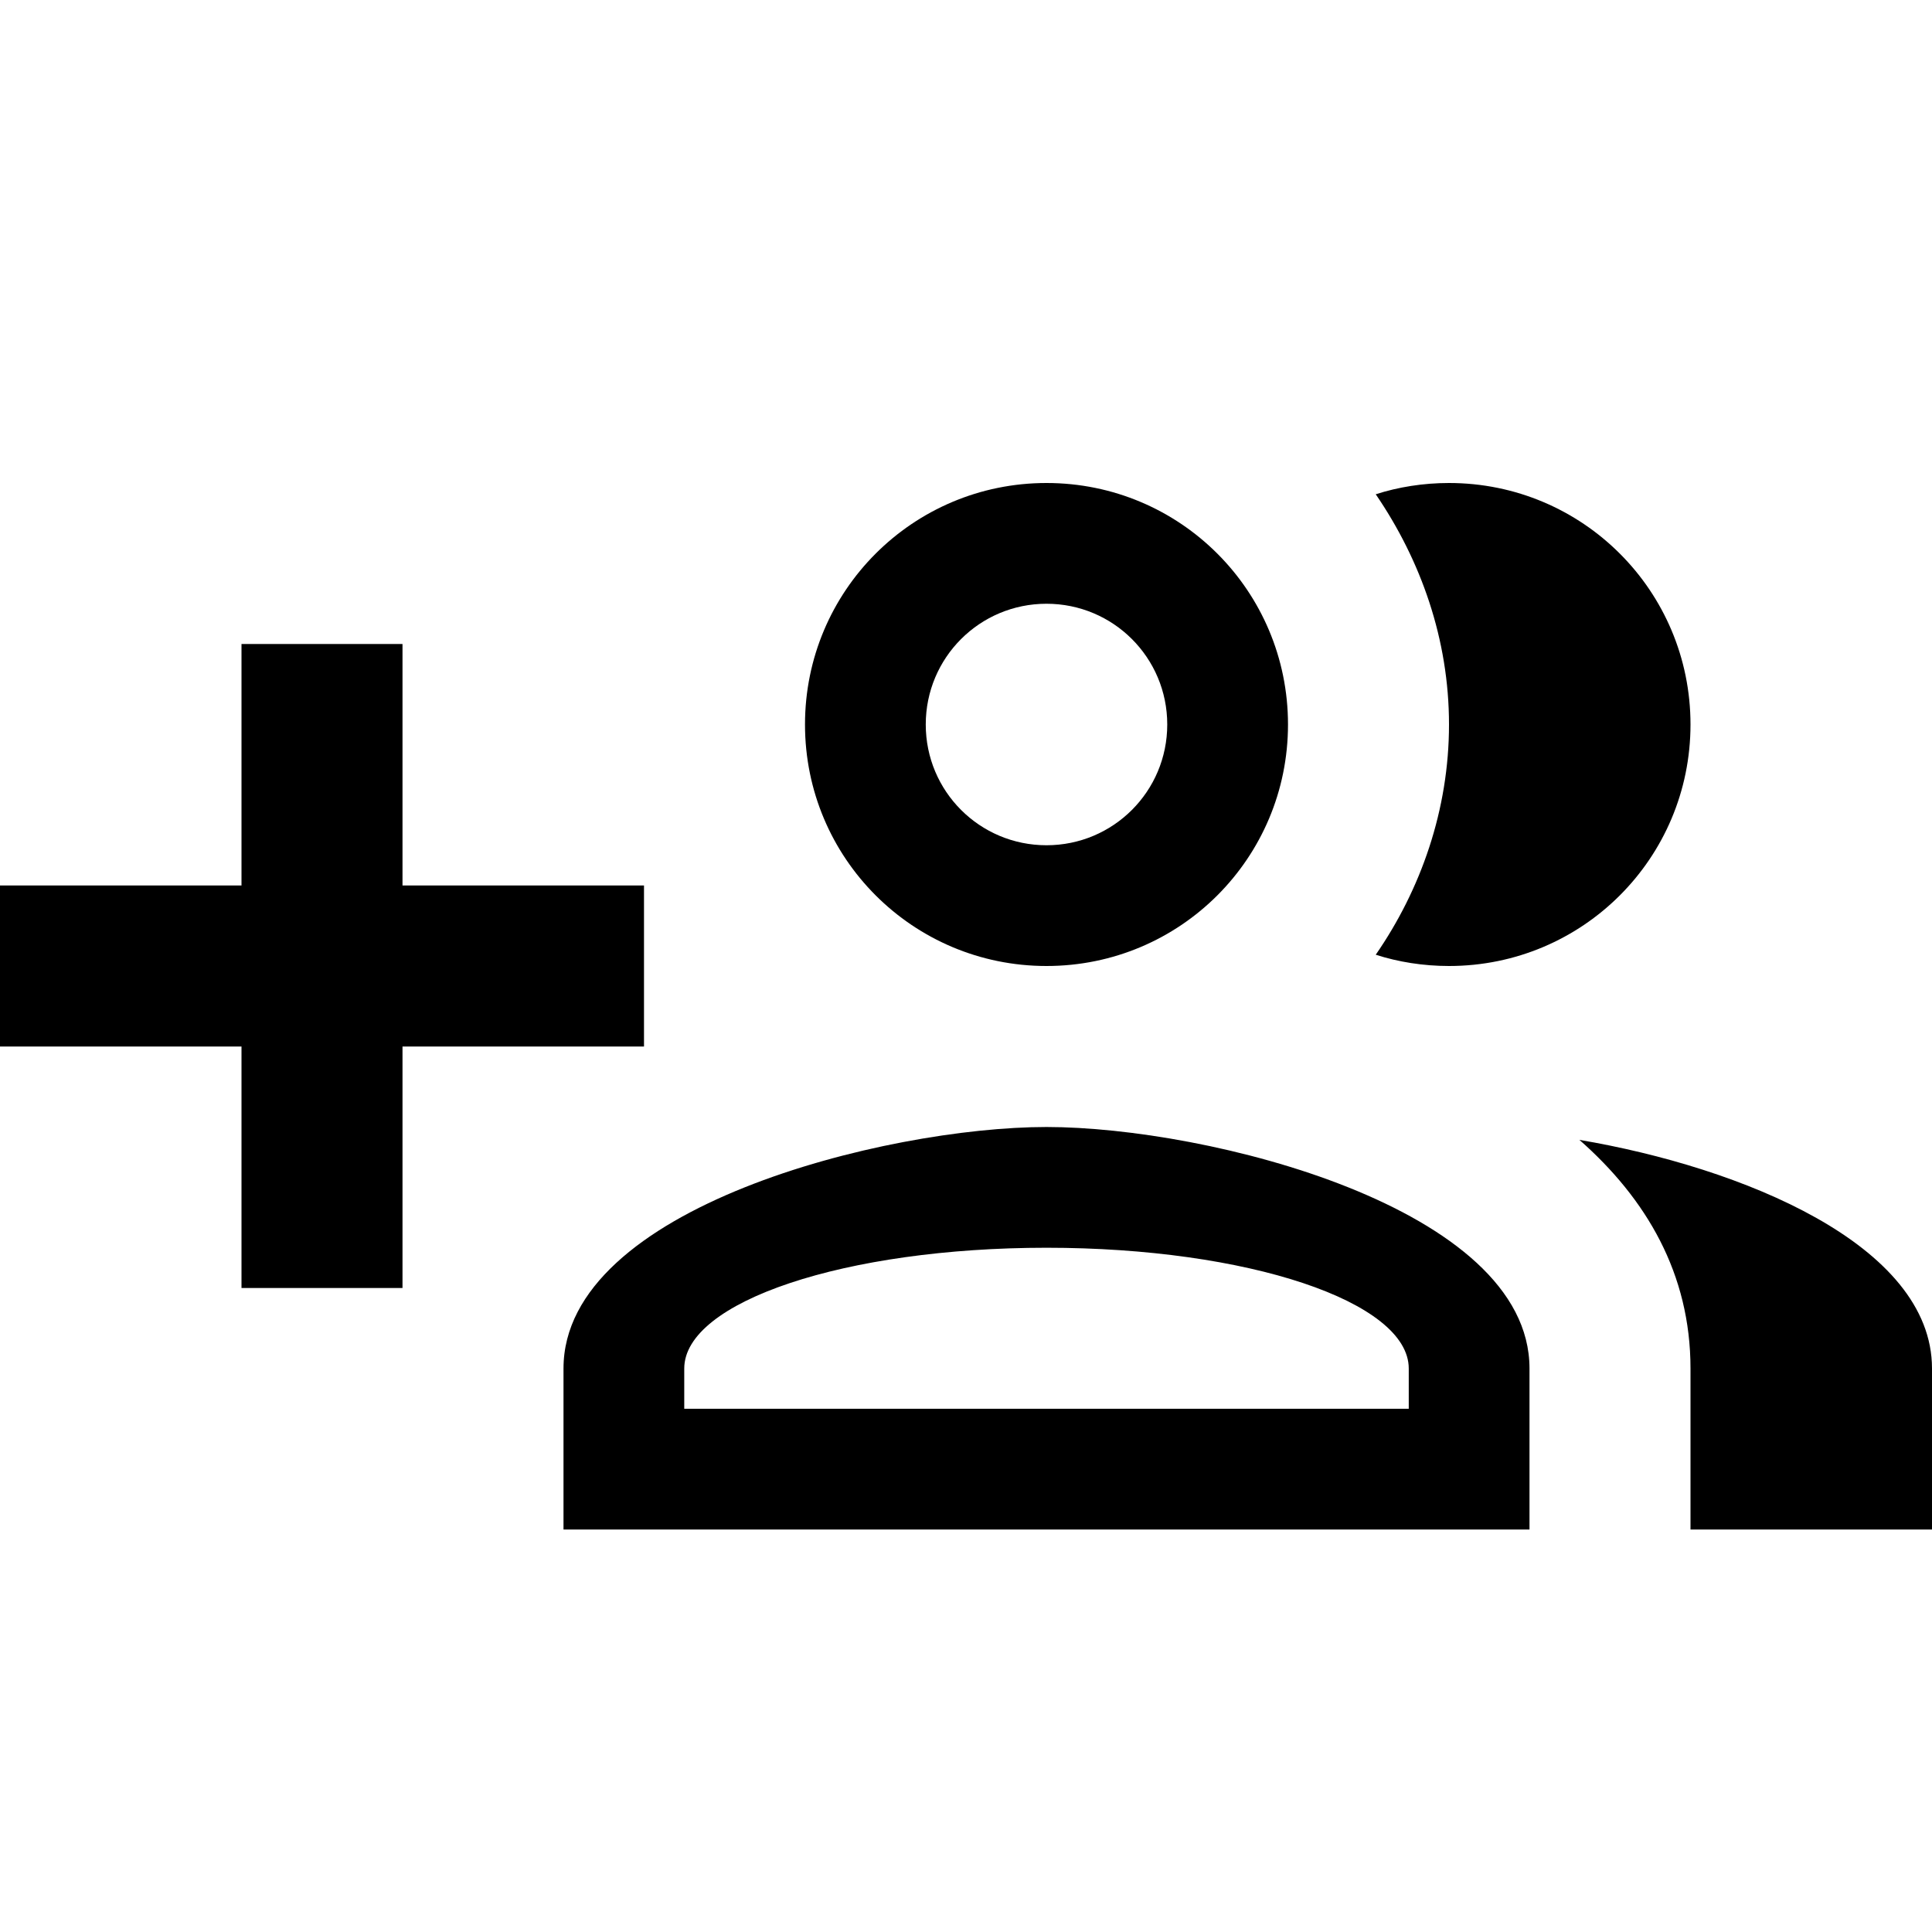
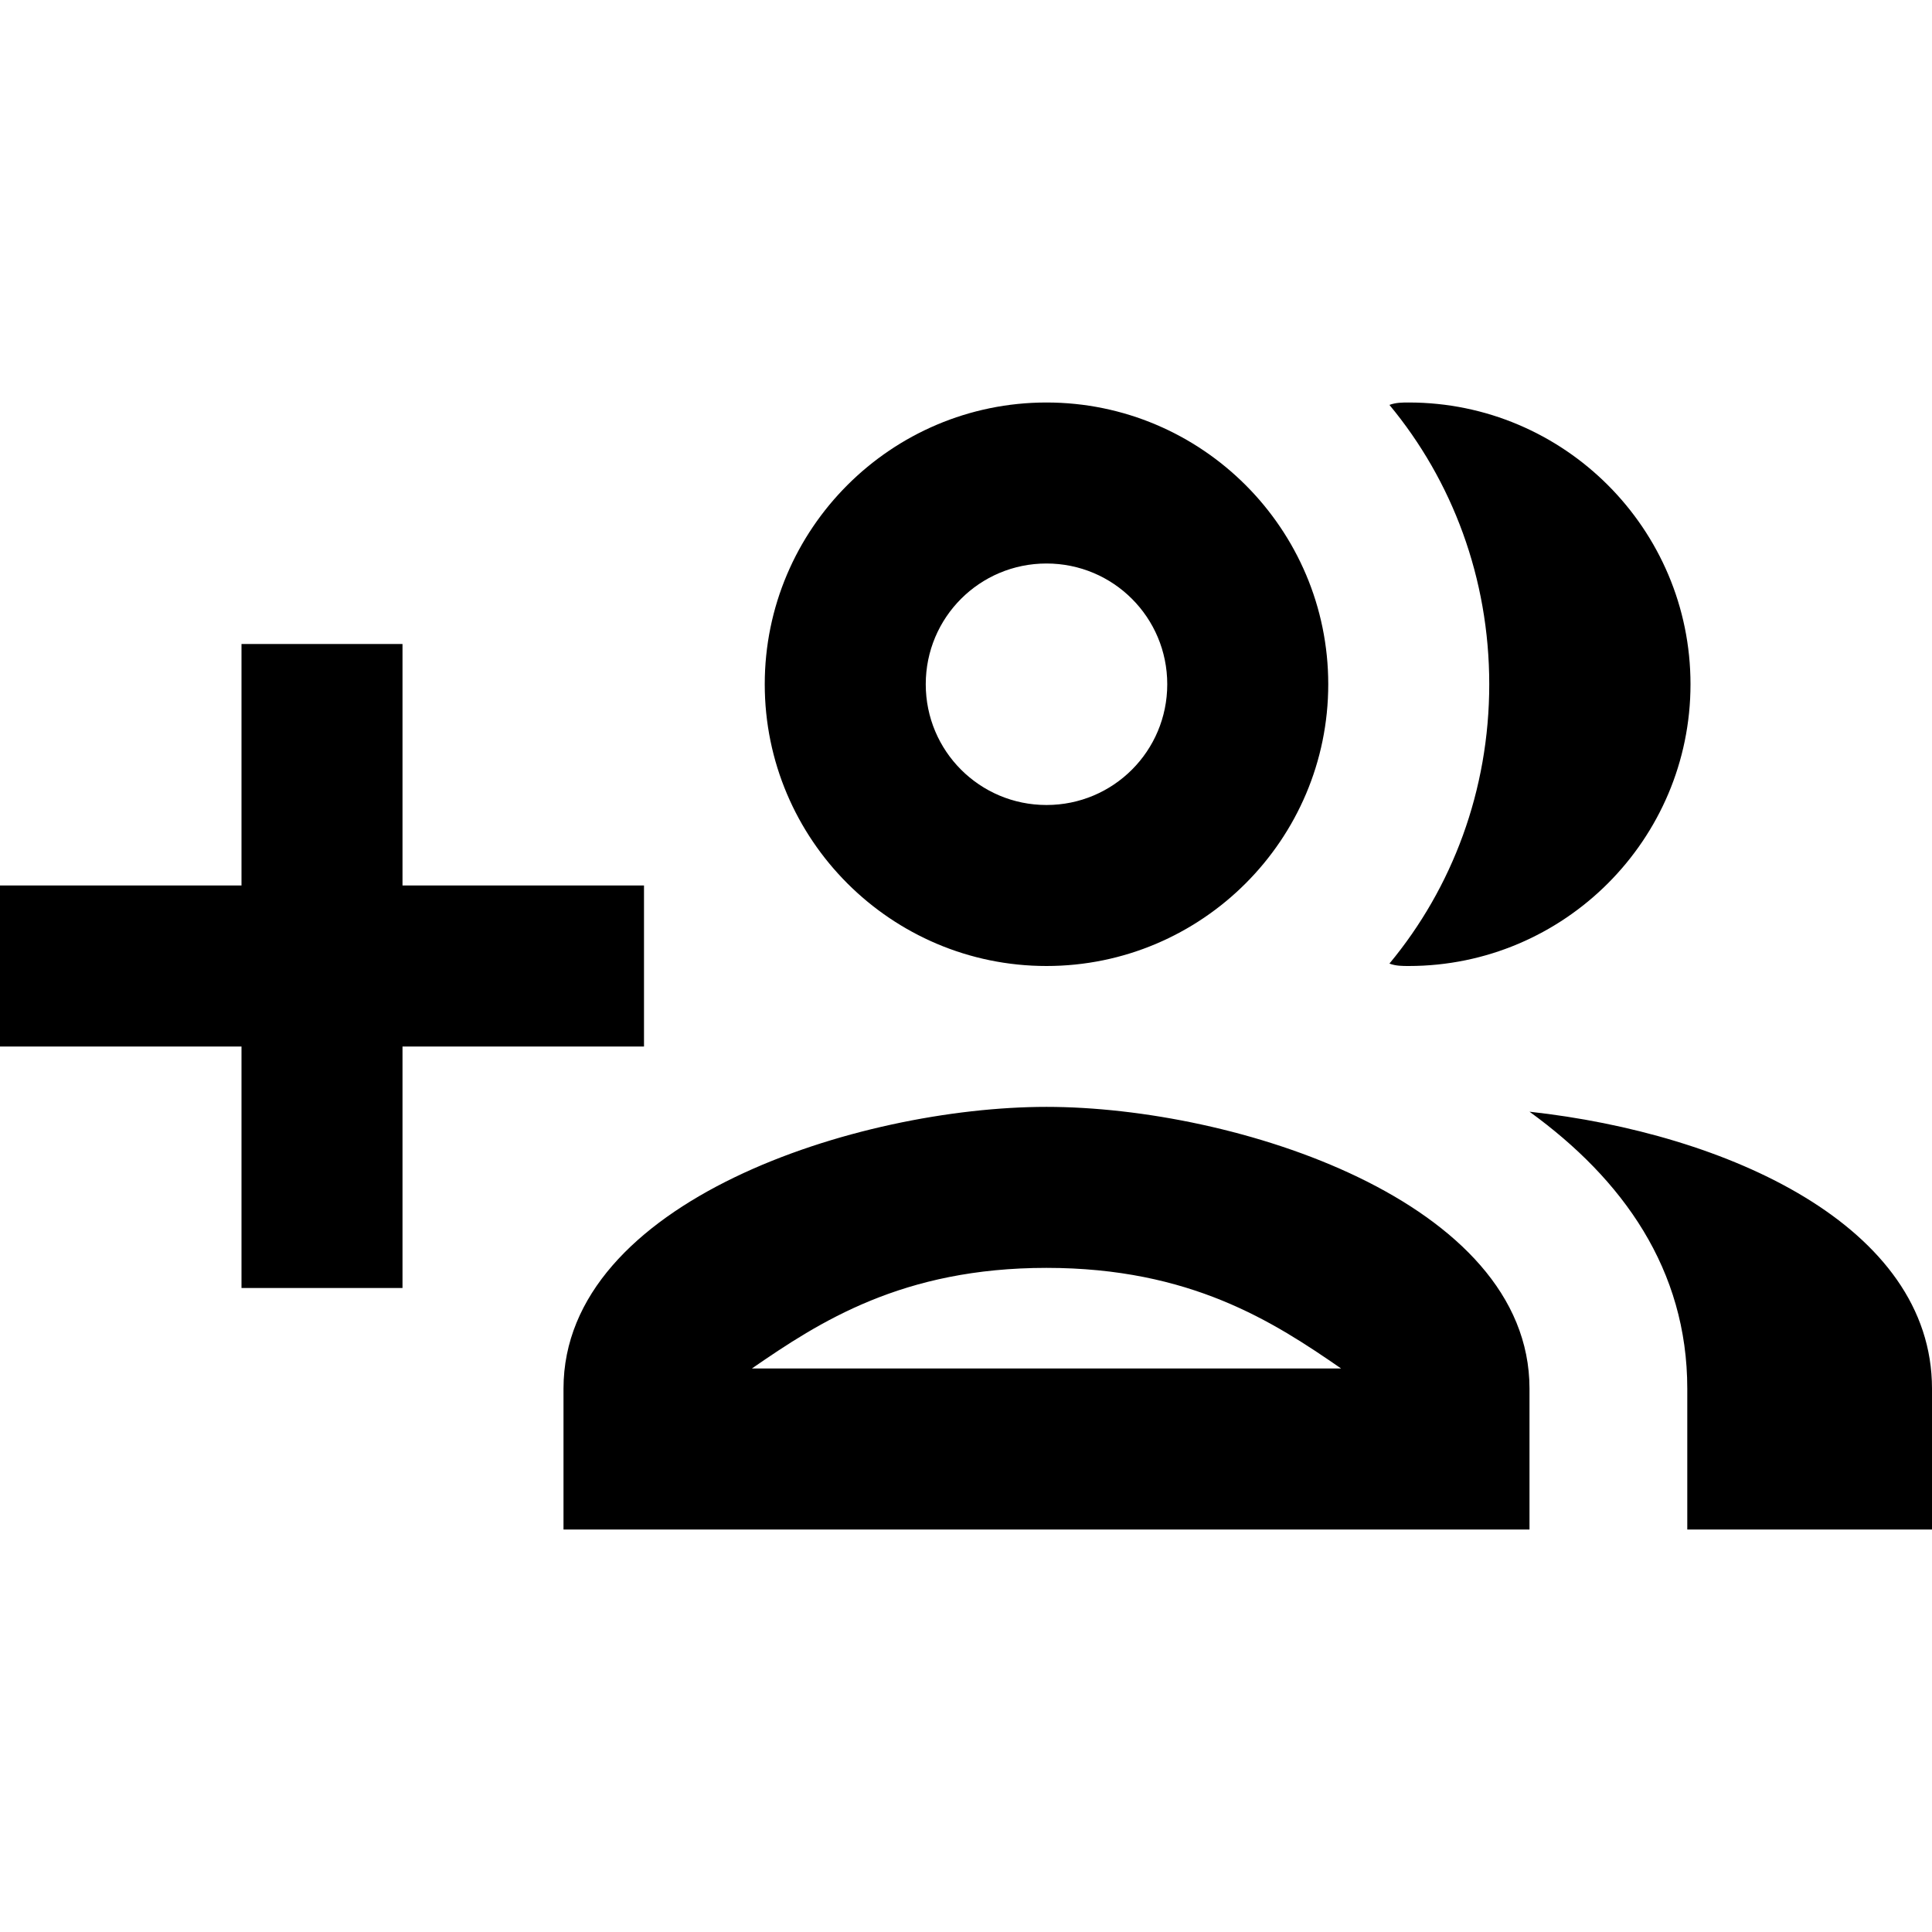
<svg xmlns="http://www.w3.org/2000/svg" version="1.1" id="mdi-account-multiple-plus-outline" width="24" height="24" viewBox="0 0 24 24">
-   <path d="M13,14C15,14 19,15 19,17V19H7V17C7,15 11,14 13,14M19.62,14.16C21.63,14.5 24,15.46 24,17V19H21V17C21,15.82 20.45,14.89 19.62,14.16M13,12C11.34,12 10,10.66 10,9C10,7.34 11.34,6 13,6C14.66,6 16,7.34 16,9C16,10.66 14.66,12 13,12M18,12C17.68,12 17.37,11.95 17.09,11.86C17.65,11.05 18,10.06 18,9C18,7.94 17.65,6.96 17.09,6.14C17.37,6.05 17.68,6 18,6C19.66,6 21,7.34 21,9C21,10.66 19.66,12 18,12M8,11V13H5V16H3V13H0V11H3V8H5V11H8M13,7.5C12.17,7.5 11.5,8.17 11.5,9C11.5,9.83 12.17,10.5 13,10.5C13.83,10.5 14.5,9.83 14.5,9C14.5,8.17 13.83,7.5 13,7.5M8.5,17.5H17.5V17C17.5,16.17 15.5,15.5 13,15.5C10.5,15.5 8.5,16.17 8.5,17V17.5Z" />
+   <path d="M13,12C14.93,12 16.5,10.43 16.5,8.5C16.5,6.57 14.93,5 13,5C11.07,5 9.5,6.57 9.5,8.5C9.5,10.43 11.07,12 13,12M13,7C13.83,7 14.5,7.67 14.5,8.5C14.5,9.33 13.83,10 13,10C12.17,10 11.5,9.33 11.5,8.5C11.5,7.67 12.17,7 13,7M17.26,11.97C18.04,11.03 18.5,9.82 18.5,8.5C18.5,7.18 18.04,5.97 17.26,5.03C17.34,5 17.42,5 17.5,5C19.43,5 21,6.57 21,8.5C21,10.43 19.43,12 17.5,12C17.42,12 17.34,12 17.26,11.97M5,13V16H3V13H0V11H3V8H5V11H8V13M24,17.25V19H20.96V17.25C20.96,15.77 20.16,14.65 19,13.81C21.46,14.08 24,15.23 24,17.25M13,13.75C10.66,13.75 7,14.92 7,17.25V19H19V17.25C19,14.92 15.34,13.75 13,13.75M9.34,17C10.18,16.42 11.21,15.75 13,15.75C14.79,15.75 15.82,16.42 16.66,17" />
</svg>
